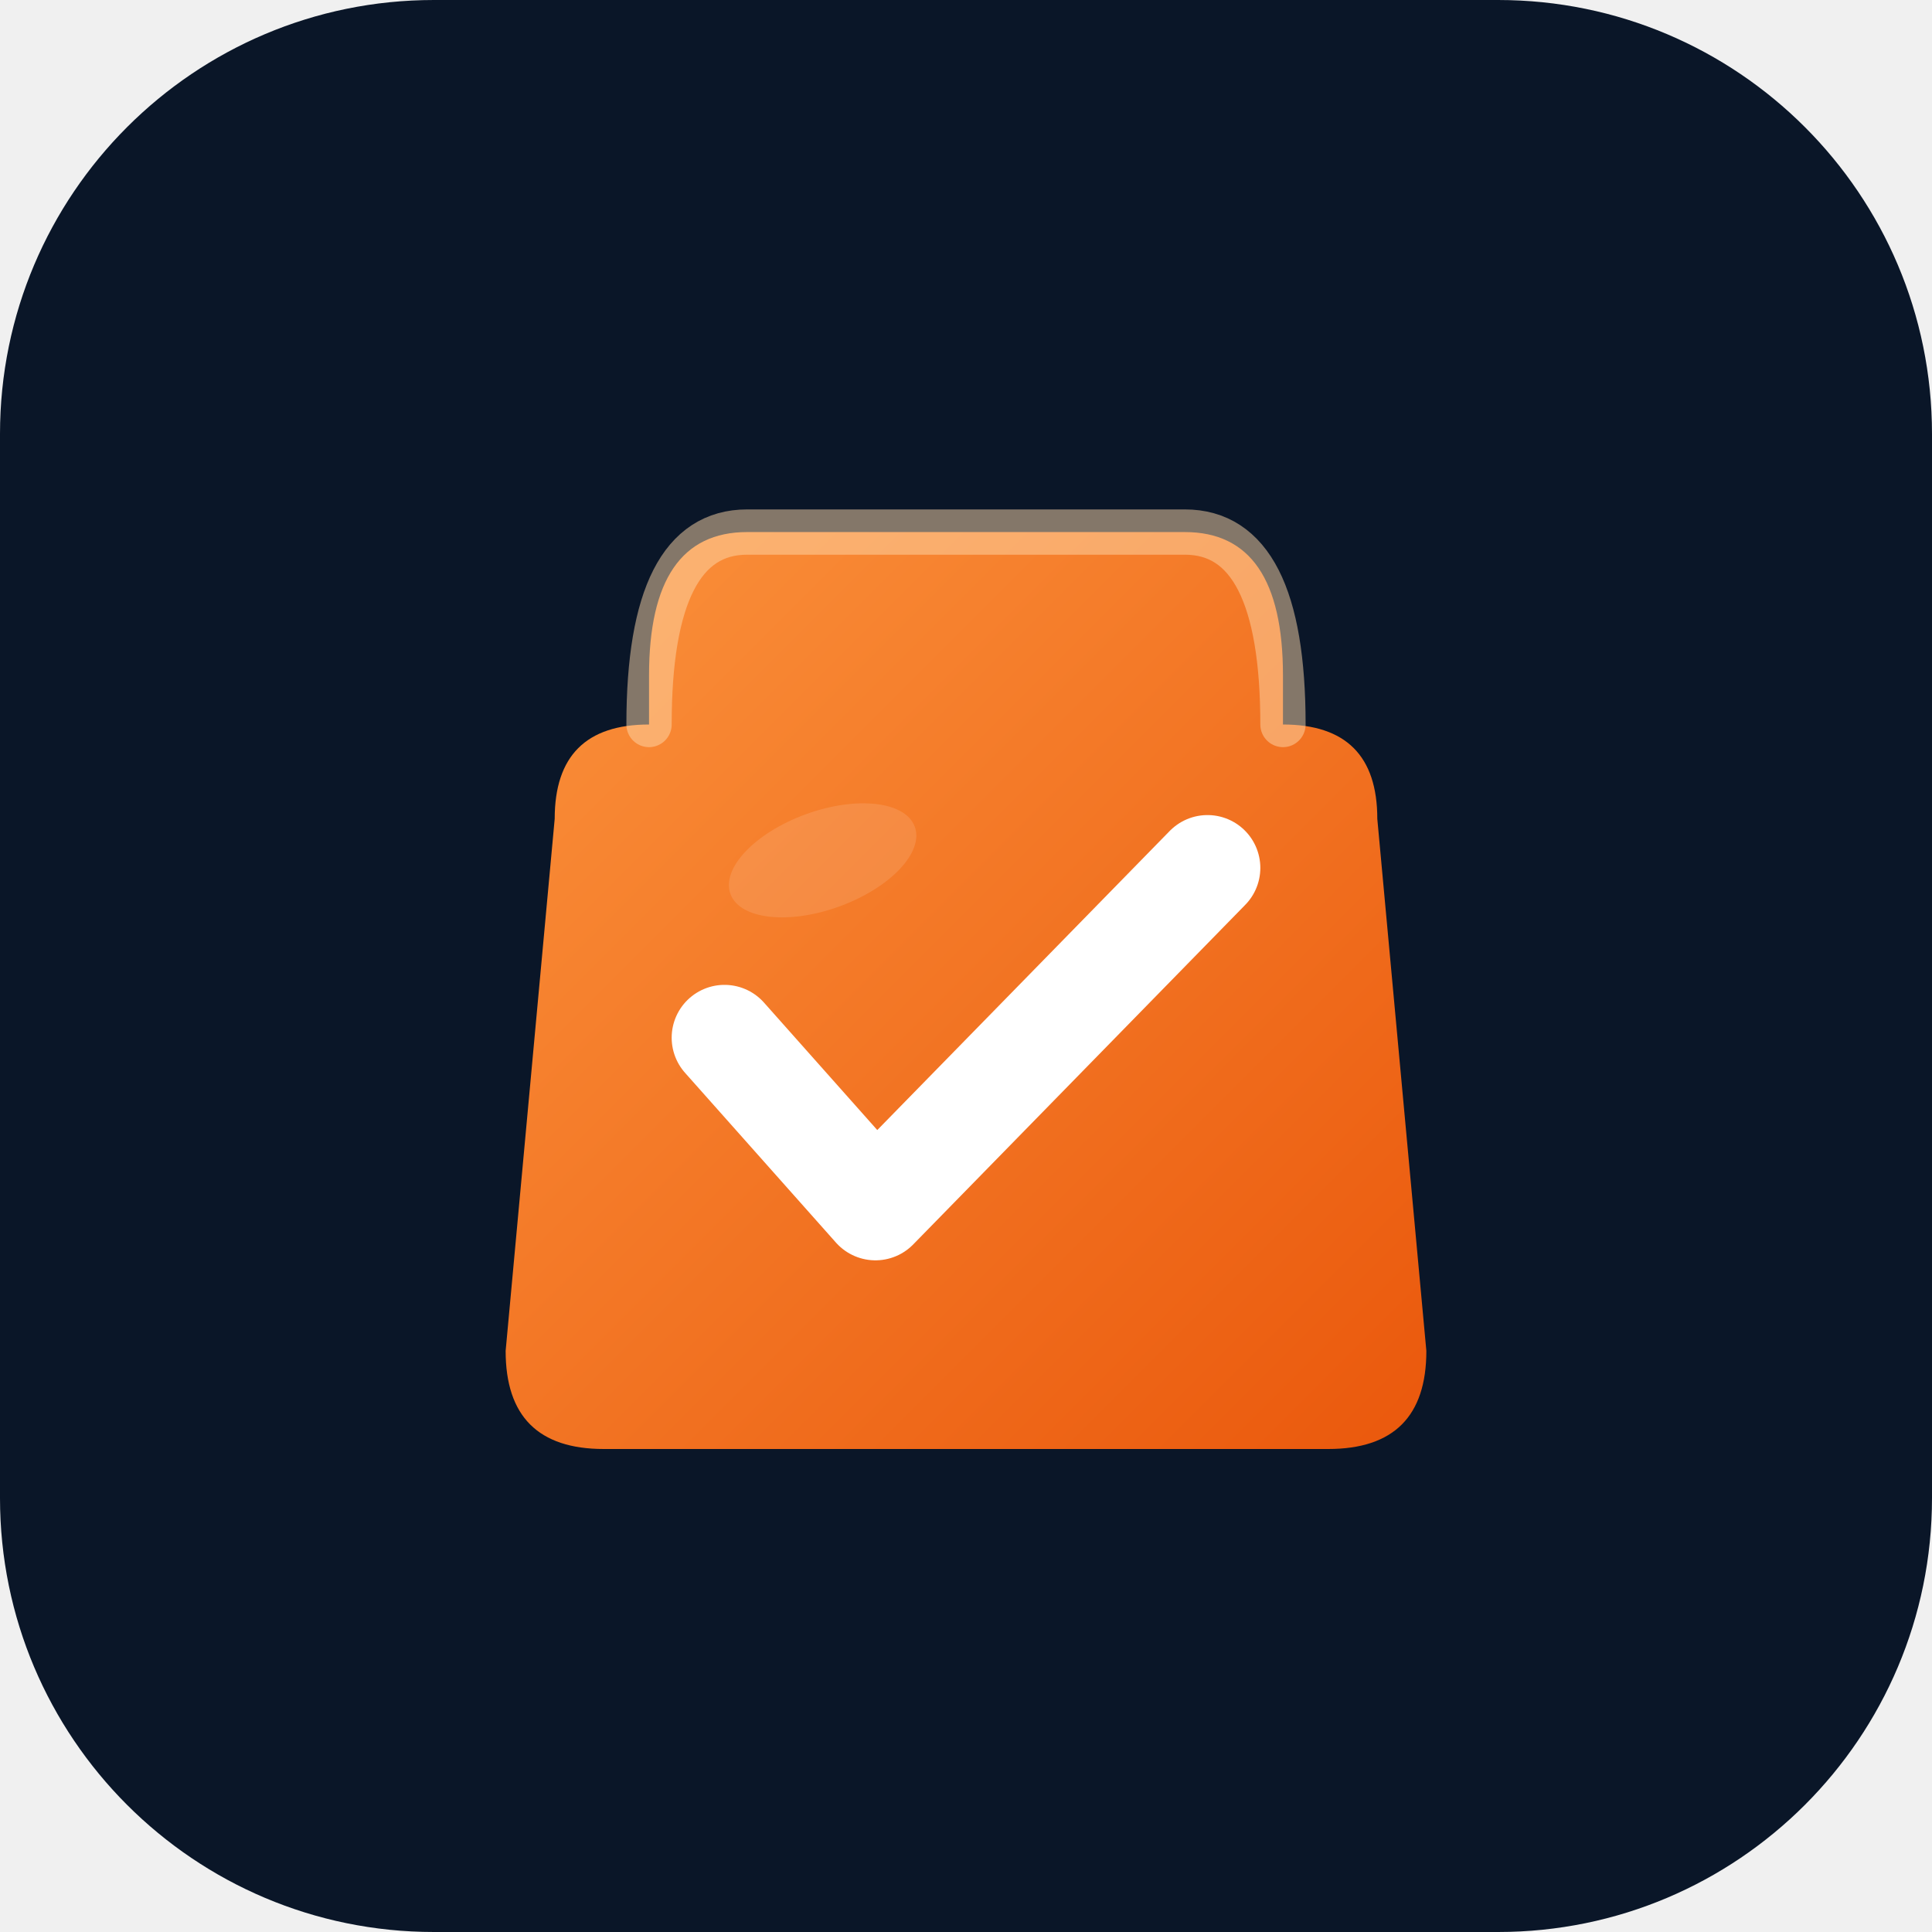
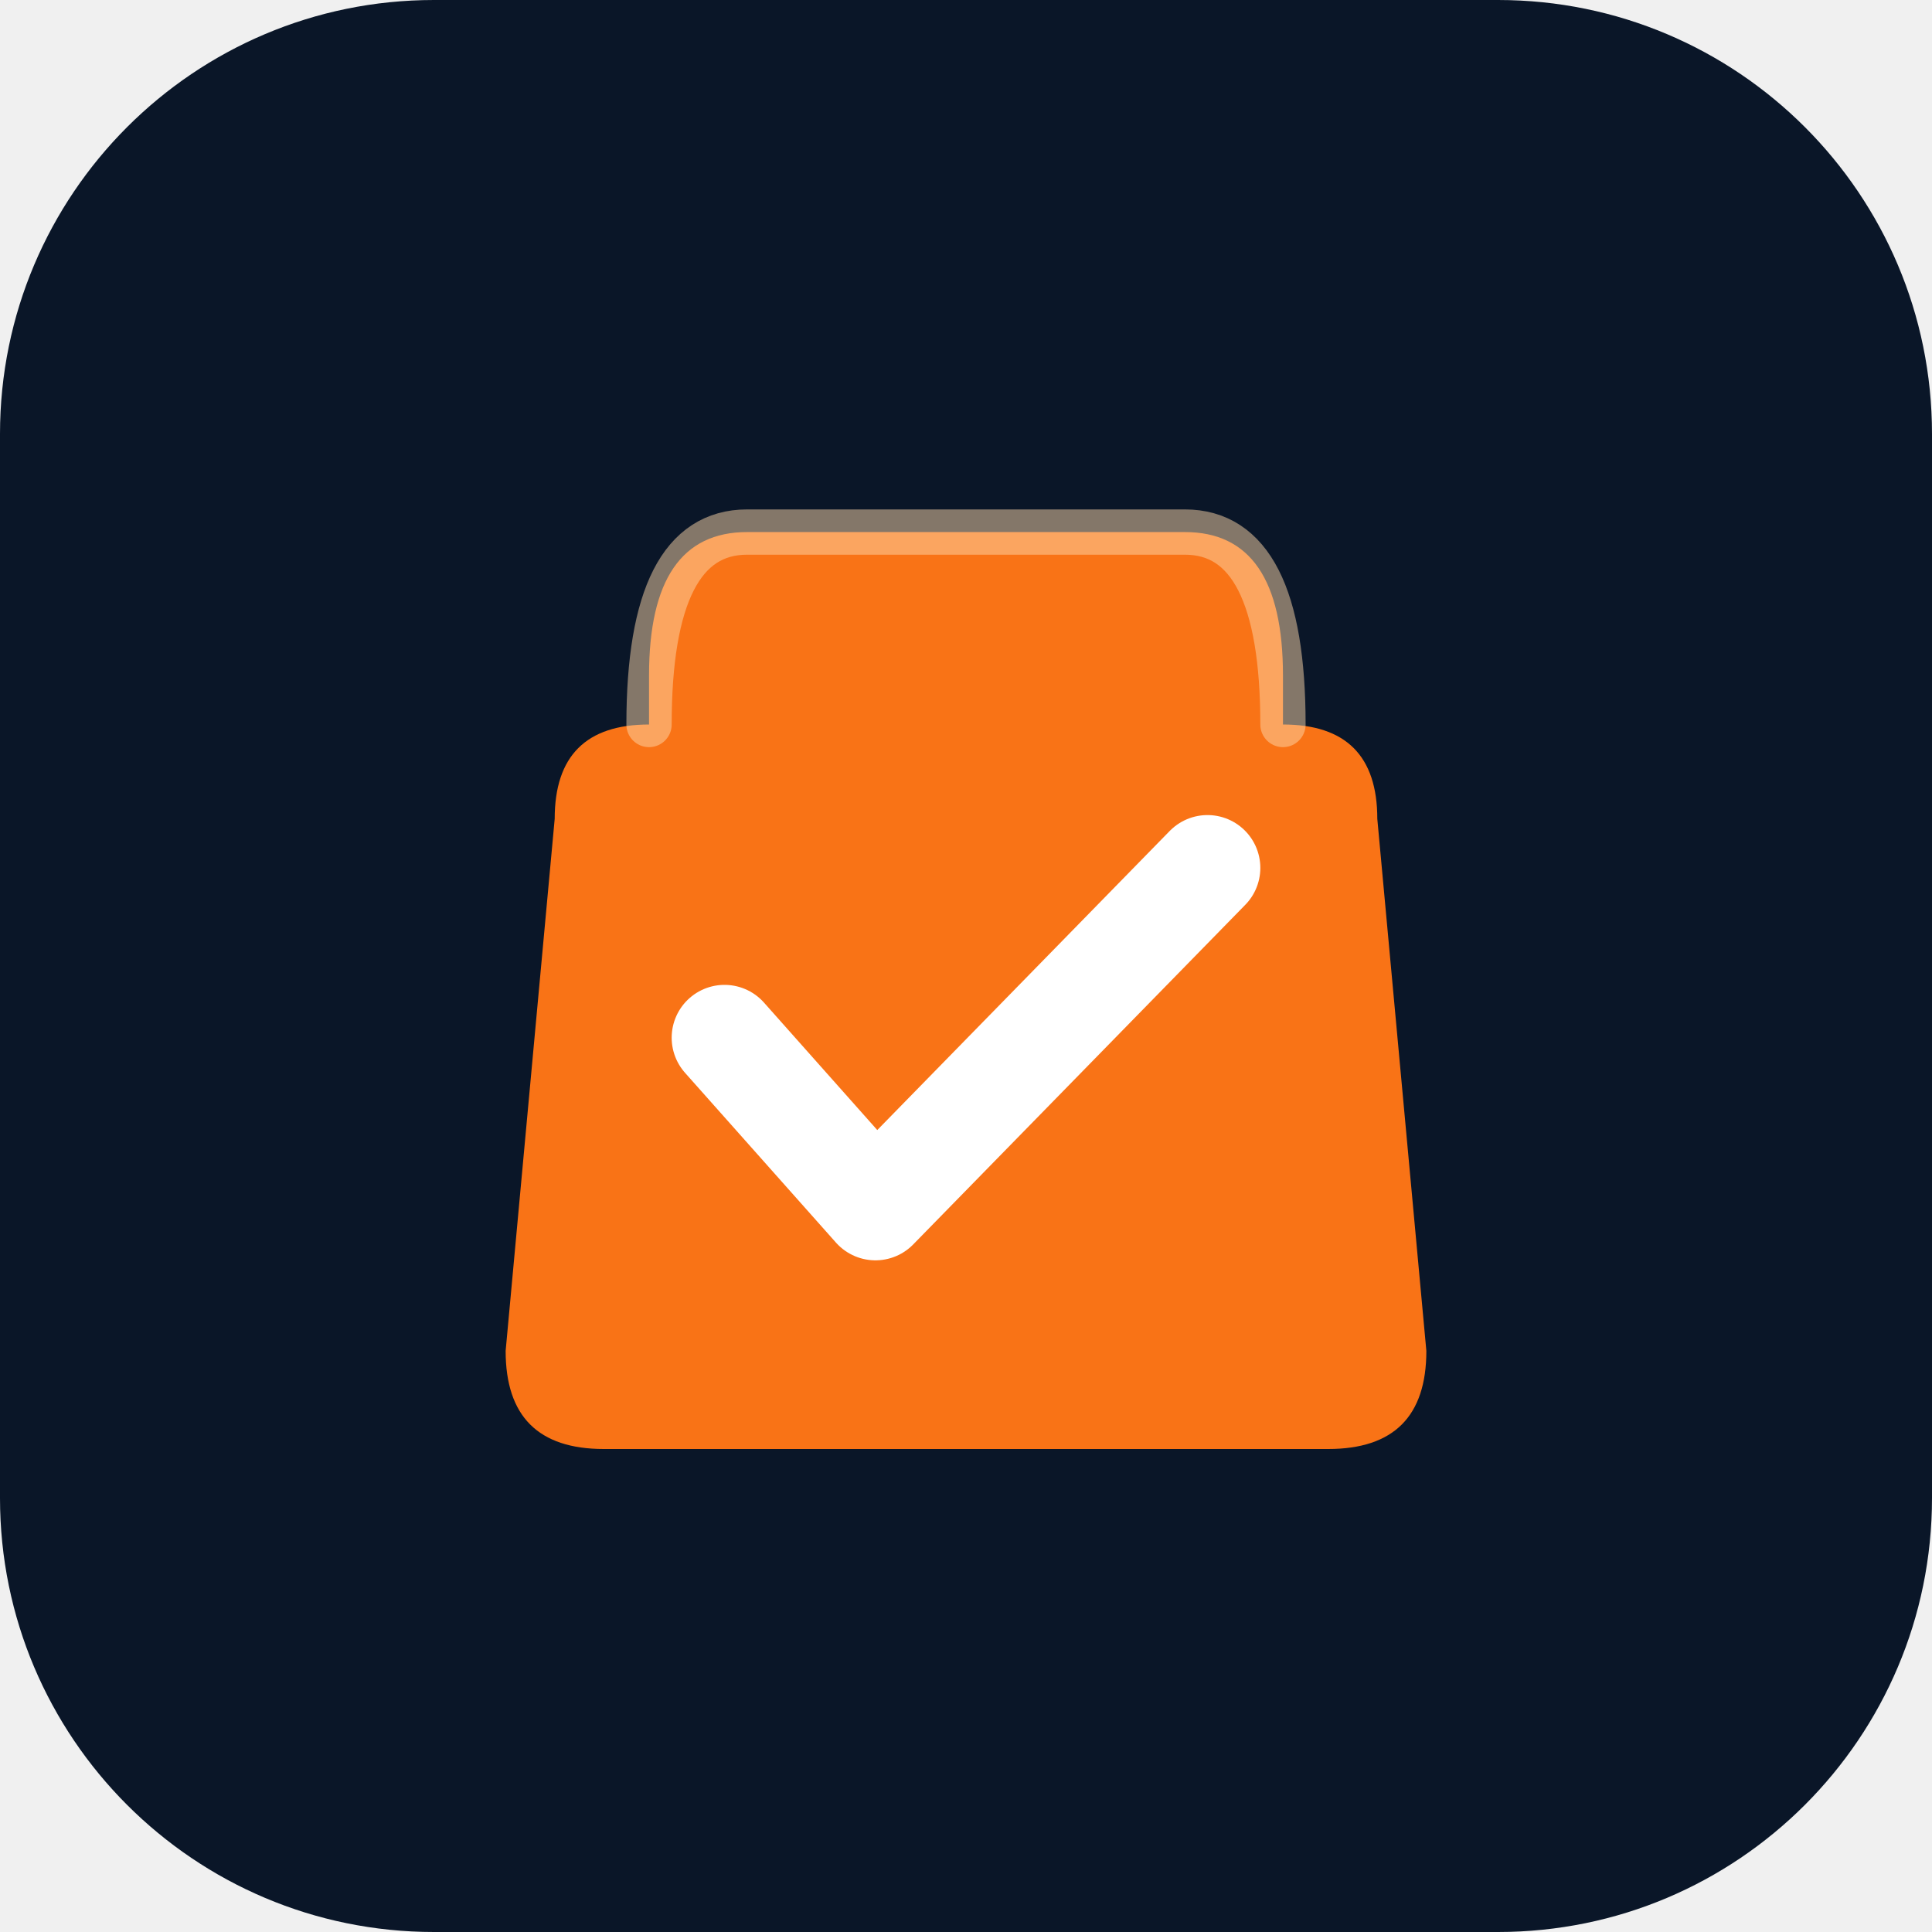
<svg xmlns="http://www.w3.org/2000/svg" width="512" height="512" viewBox="0 0 512 512">
  <rect width="512" height="512" rx="115" fill="#0A1628" />
-   <path d="M147 217 Q147 192 172 192 L172 179 Q172 141 198 141 L314 141 Q340 141 340 179 L340 192 Q365 192 365 217 L378 358 Q378 384 352 384 L160 384 Q134 384 134 358 Z" fill="url(#grad)" />
+   <path d="M147 217 Q147 192 172 192 L172 179 Q172 141 198 141 L314 141 Q340 141 340 179 L340 192 Q365 192 365 217 L378 358 Q378 384 352 384 L160 384 Q134 384 134 358 Z" fill="#F97316" />
  <path d="M172 192 Q172 141 198 141 L314 141 Q340 141 340 192" fill="none" stroke="#FED7AA" stroke-width="12" stroke-linecap="round" opacity="0.5" />
  <path d="M192 275 L232 320 L320 230" fill="none" stroke="white" stroke-width="28" stroke-linecap="round" stroke-linejoin="round" />
-   <ellipse cx="218" cy="228" rx="26" ry="13" fill="white" opacity="0.12" transform="rotate(-20 218 228)" />
-   <defs>
-     <linearGradient id="grad" x1="0%" y1="0%" x2="100%" y2="100%">
-       <stop offset="0%" stop-color="#FB923C" />
-       <stop offset="100%" stop-color="#EA580C" />
-     </linearGradient>
-   </defs>
</svg>
